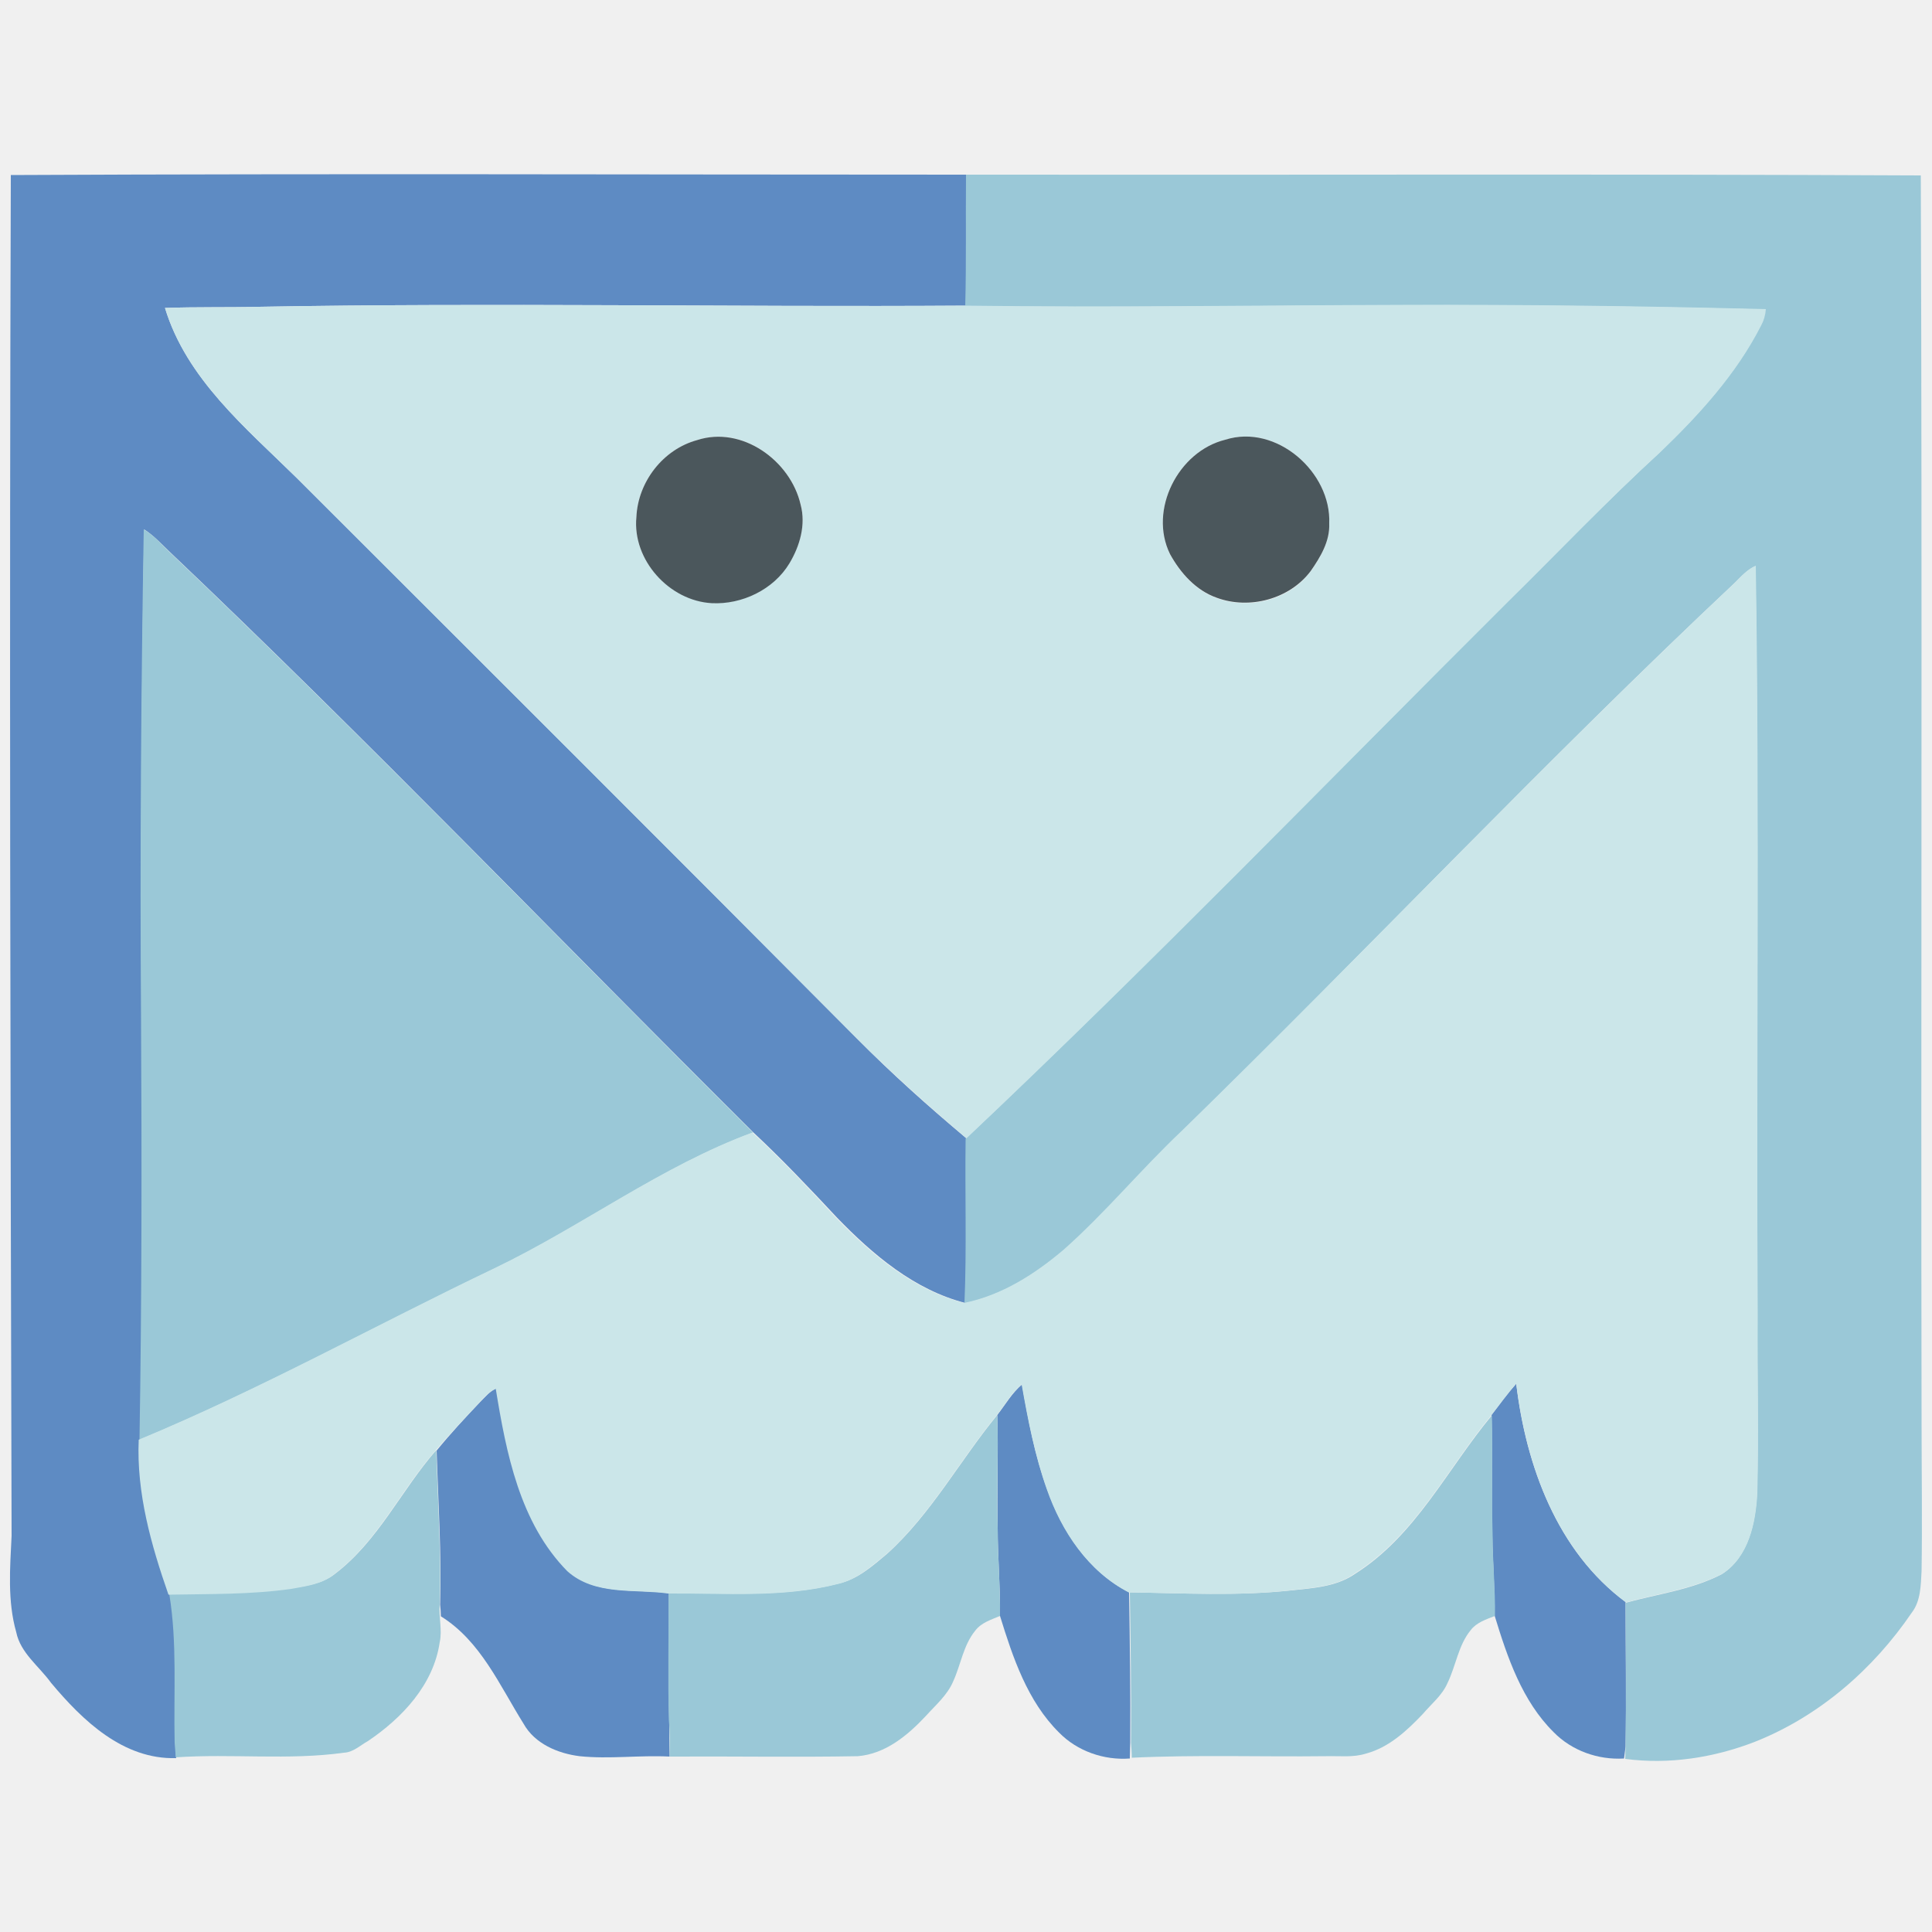
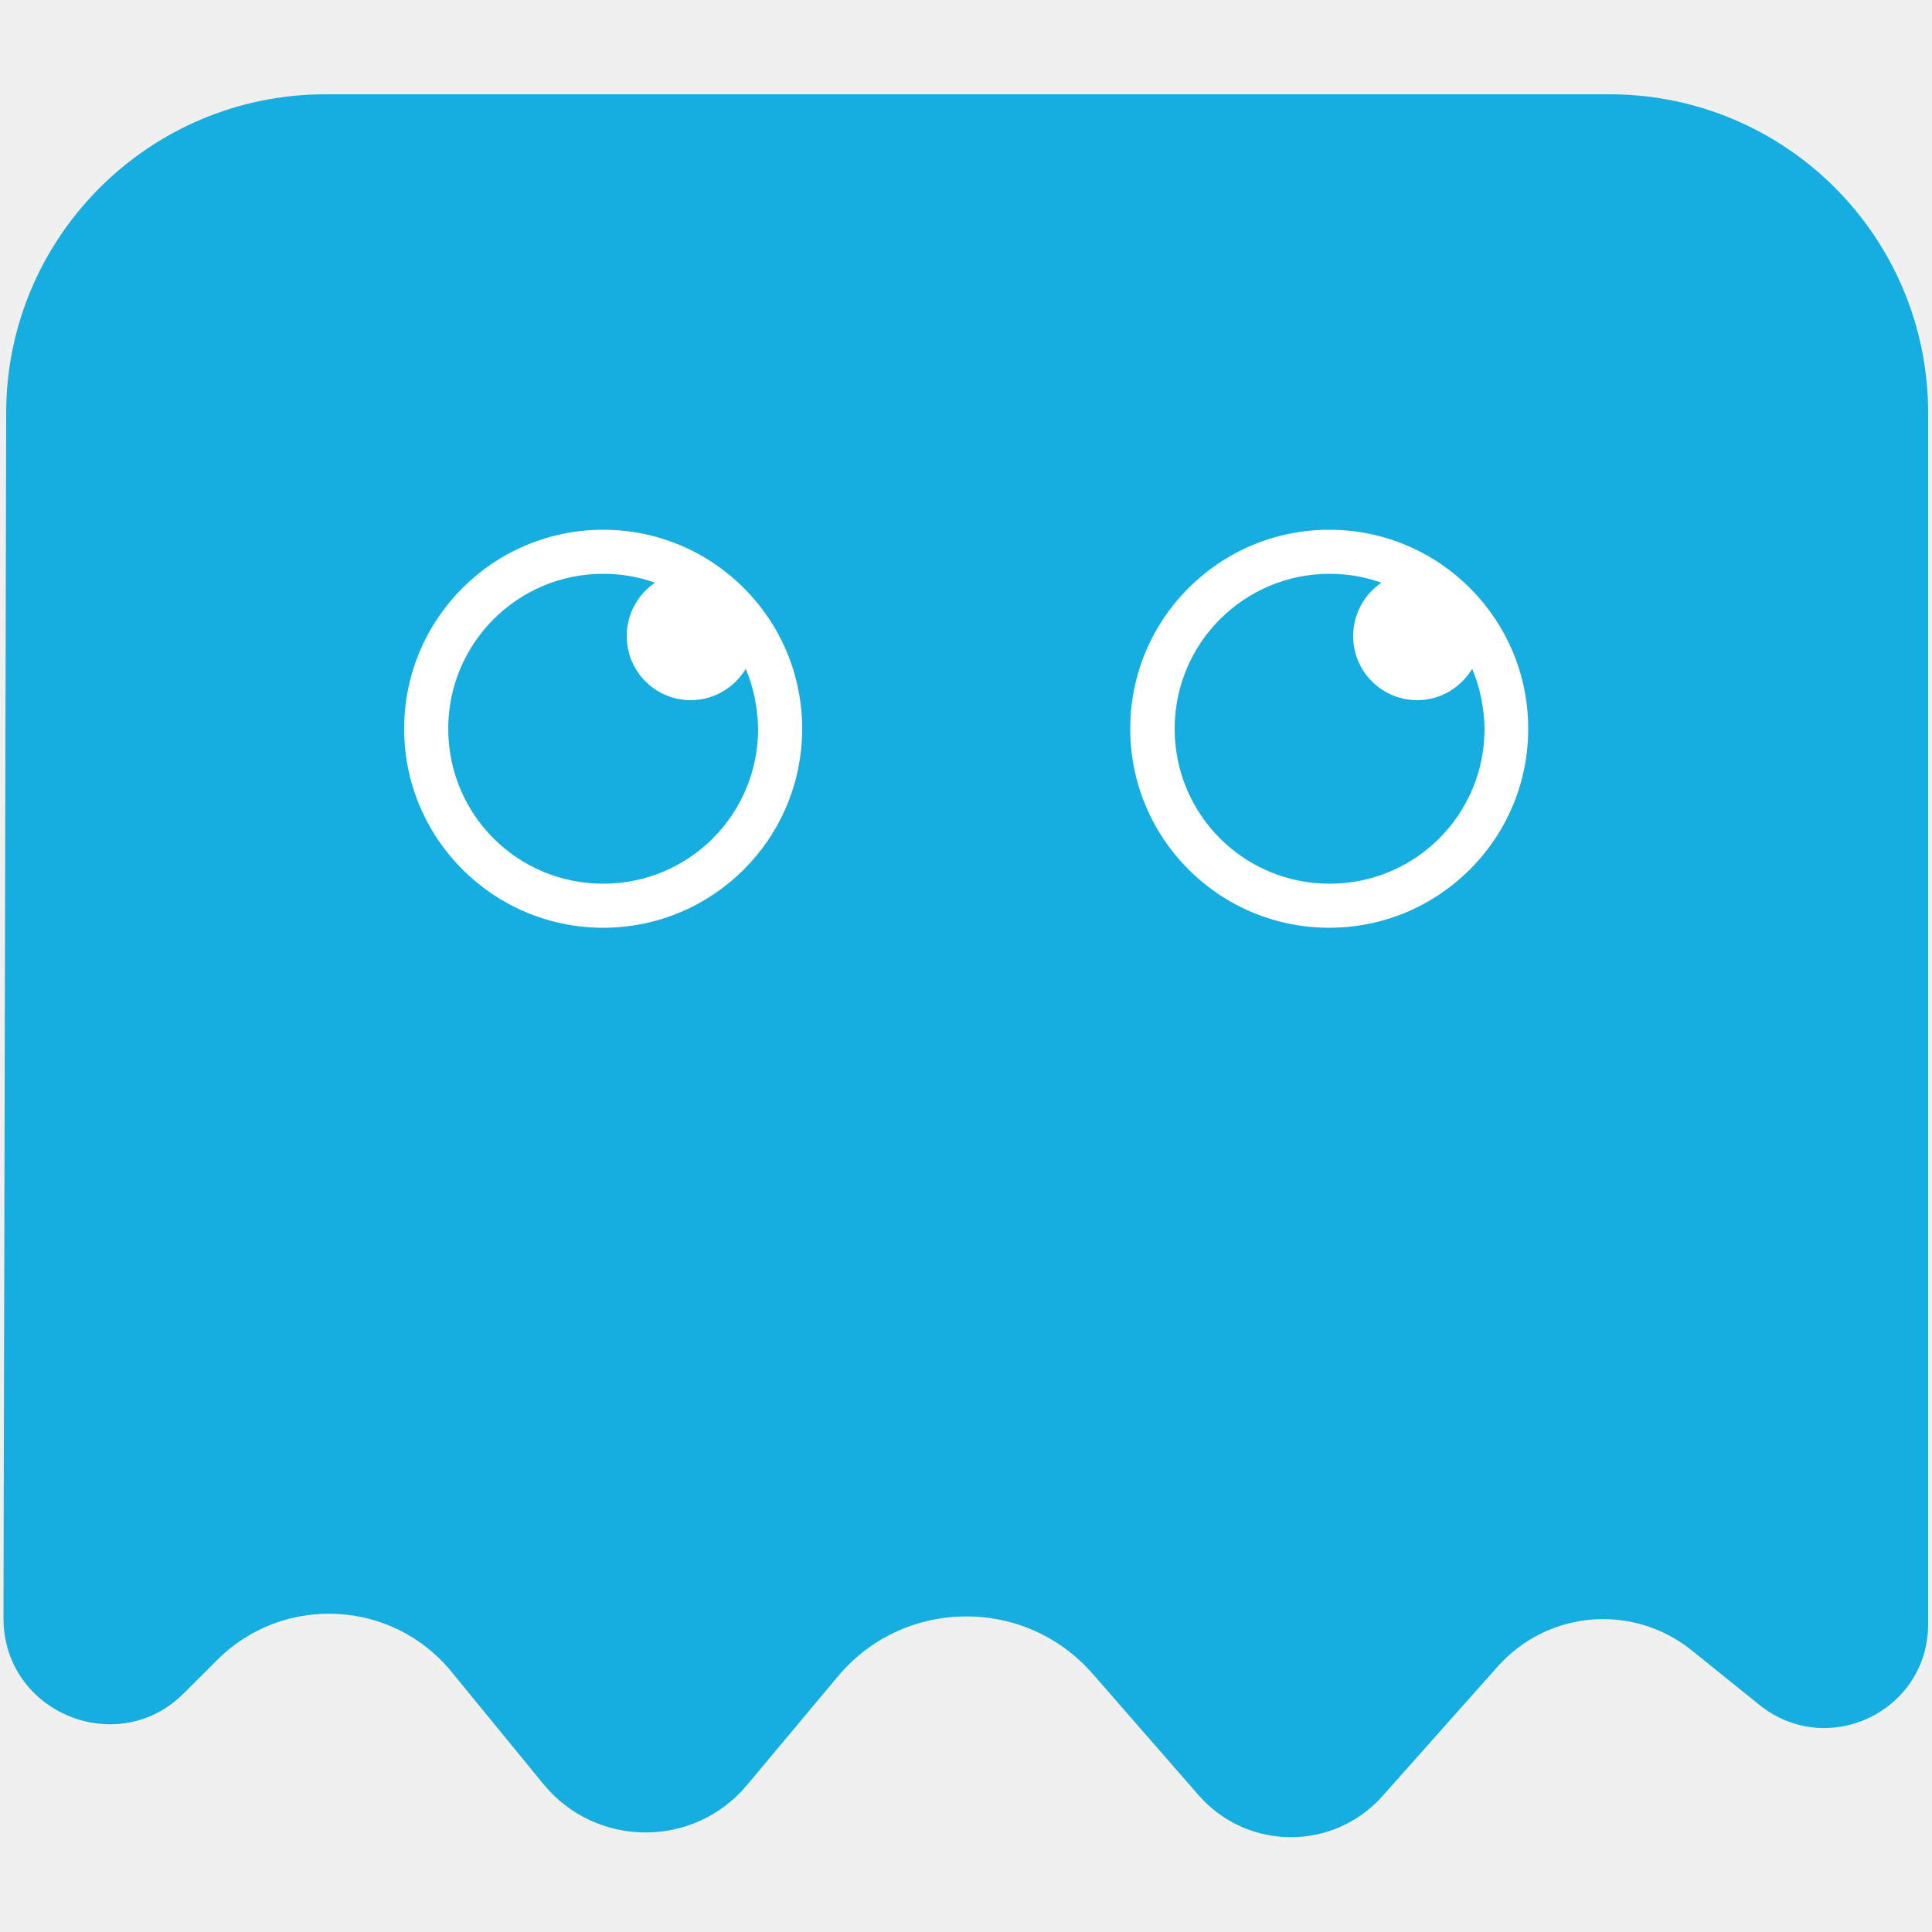
- <svg xmlns="http://www.w3.org/2000/svg" version="1.1" id="Layer_1" x="0px" y="0px" viewBox="12 0.5 500 500" style="enable-background:new 12 0.5 500 500;" xml:space="preserve">
+ <svg xmlns="http://www.w3.org/2000/svg" version="1.1" id="soul" x="0px" y="0px" viewBox="0 0 500 500" style="enable-background:new 0 0 500 500;" xml:space="preserve">
  <style type="text/css">
- 	.st0{fill:#5E8BC3;}
- 	.st1{fill:#9AC8D7;}
- 	.st2{fill:#CBE6E9;}
- 	.st3{fill:#4B575C;}
+ 	.st0{fill:#16ADE0;}
+ 	.st1{fill:#FFFFFF;}
</style>
-   <g id="_x23_5e8bc3ff">
-     <path class="st0" d="M14.8,45.8c82.4-0.4,164.9-0.1,247.3-0.1c-0.2,11.3,0,22.6-0.1,33.9c-61,0.4-122-0.8-183,0.3   c-8.1,0.2-16.2,0-24.3,0.3c5.6,18.4,20.9,31,34.1,44c48.4,48.3,96.8,96.6,145,145.1c9,9.1,18.5,17.6,28.3,25.8   c-0.1,14.2,0.4,28.4-0.3,42.6c-13.2-3.4-23.9-12.5-33.2-22.1c-7-7.5-14.1-15-21.6-22c-50.4-50.1-99.6-101.4-151.1-150.3   c-2.1-2-4.1-4.2-6.6-5.8c-0.7,42.1-0.9,84.3-0.6,126.5c0.2,36.3,0.2,72.7-0.4,109c-0.6,13.8,3.2,27.2,7.7,40.1   c2.1,12.8,1.1,25.8,1.4,38.6c0.1,1,0.1,2.9,0.2,3.8c-13.7,0.4-24.2-9.7-32.4-19.5c-3.1-4.3-7.9-7.7-9-13.1   c-2.3-8.1-1.6-16.6-1.2-24.9C14.7,280.6,14.4,163.2,14.8,45.8z" />
-     <path class="st0" d="M270.1,366.7c2.1-2.7,3.8-5.7,6.4-7.9c1.6,9.2,3.3,18.4,6.5,27.1c3.8,10.9,10.7,21.3,21.2,26.7   c0.2,13,0.4,25.9,0.3,38.9c0,1-0.1,3-0.1,4.1c-6.7,0.5-13.6-1.9-18.3-6.7c-8.2-8.1-12-19.5-15.3-30.2c0.1-7.6-0.6-15.1-0.6-22.7   C270,386.2,270.4,376.5,270.1,366.7z" />
-     <path class="st0" d="M404.4,358.6c2.5,21.2,10.6,43.4,28.3,56.5c0,12.5,0.2,24.9,0,37.4c-0.1,0.8-0.3,2.3-0.4,3.1   c-6.7,0.4-13.5-2-18.2-6.8c-8.2-8.1-12-19.4-15.3-30.2c0.1-6.9-0.5-13.8-0.6-20.6c-0.3-10.4,0.1-20.9-0.2-31.3   C400.1,364,402.1,361.2,404.4,358.6z" />
-     <path class="st0" d="M136.3,363.3c1.3-1.3,2.5-2.8,4.2-3.5c2.8,16.7,6.2,34.7,18.5,47.2c7.1,6.5,17.3,4.6,26.1,5.8   c0.1,10.9-0.2,21.9,0.1,32.9c0,3.1,0,6.2,0.1,9.4c-7.8-0.4-15.6,0.7-23.3-0.1c-5.6-0.7-11.6-3.2-14.5-8.4   c-6.2-9.9-11.1-21.4-21.4-27.8c0-0.8-0.1-2.3-0.2-3c0.4-13.3-0.5-26.6-0.9-39.9C128.6,371.5,132.4,367.4,136.3,363.3z" />
-   </g>
-   <g id="_x23_9ac8d7ff">
-     <path class="st1" d="M262,45.7c82.4,0.1,164.7-0.2,247.1,0.2c0.4,107.4,0,214.8,0.2,322.2c0,13,0.2,26,0,39   c-0.2,3.6-0.2,7.7-2.5,10.7c-10,14.7-24,26.9-40.7,33.5c-10.6,4.1-22.2,5.9-33.5,4.4c0-0.8,0.1-2.3,0.1-3c0.2-12.5,0.1-24.9,0-37.4   c8.4-2.3,17.2-3.4,24.9-7.4c6.9-4.4,8.7-13.2,9.1-20.8c0.4-15.3,0-30.7,0.1-46c-0.3-64.7,0.5-129.4-0.5-194.1   c-2.1,0.9-3.7,2.7-5.3,4.3c-49,46-95,94.9-143,141.9c-10.5,9.9-19.7,21.1-30.5,30.7c-7.5,6.4-16.2,11.9-25.9,13.9   c0.6-14.2,0.1-28.4,0.3-42.6c47.8-45.2,93.6-92.5,140.2-138.9c13.1-12.9,25.8-26.2,39.3-38.6c10.1-9.7,19.8-20.3,26.2-32.9   c0.8-1.3,1.1-2.8,1.2-4.2c-31.3-0.8-62.6-1.2-94-1.1c-37.7,0.1-75.4,0.7-113,0.2C262.1,68.3,261.9,57,262,45.7z" />
-     <path class="st1" d="M49.2,137.5c2.5,1.5,4.5,3.7,6.6,5.8c51.5,48.9,100.7,100.2,151.1,150.3c-23.6,8.7-43.9,24.1-66.5,35   c-30.8,14.7-60.7,31.4-92.3,44.5c0.6-36.3,0.6-72.7,0.4-109C48.2,221.8,48.5,179.6,49.2,137.5z" />
-     <path class="st1" d="M241.6,402.6c11.4-10.3,18.8-24.1,28.5-35.9c0.3,9.8-0.2,19.5,0.1,29.3c0,7.6,0.7,15.1,0.6,22.7   c-2.3,1-4.8,1.7-6.4,3.8c-3.1,3.8-3.7,8.7-5.7,13.1c-1.5,3.6-4.6,6.2-7.1,9c-4.7,5-10.4,9.8-17.6,10.4c-16.2,0.3-32.4,0-48.7,0.1   c0-3.1,0.1-6.3-0.2-9.4c-0.3-10.9,0-21.9-0.1-32.9c14.7-0.1,29.7,1.2,44.1-2.5C234,409.2,237.9,405.7,241.6,402.6z" />
-     <path class="st1" d="M362.7,407.8c15.7-9.9,23.9-27.2,35.4-41c0.2,10.4-0.1,20.9,0.2,31.3c0,6.9,0.7,13.8,0.6,20.6   c-2.3,0.9-4.8,1.7-6.3,3.7c-3.2,3.9-3.8,9.2-6,13.7c-1.4,3.2-4.2,5.4-6.4,8c-4.1,4.3-8.7,8.6-14.6,10.2c-3.4,1.1-6.9,0.6-10.4,0.7   c-16.8,0.2-33.5-0.4-50.3,0.4c0-1.3-0.1-2.6-0.2-3.9c0.1-13-0.1-26-0.3-38.9c13.9,0.2,27.9,1,41.7-0.5   C351.7,411.5,357.8,411.2,362.7,407.8z" />
-     <path class="st1" d="M98.7,407.8c11.2-8.5,17.1-21.6,26.2-32c0.4,13.3,1.3,26.6,0.9,39.9c-0.3,3.3,0.7,6.6,0,9.8   c-1.6,11-9.7,19.6-18.6,25.6c-2,1.1-3.8,2.9-6.2,3c-14.4,2-29,0.2-43.5,1.2c-0.1-1.2-0.2-2.4-0.3-3.7c-0.3-12.9,0.7-25.9-1.4-38.6   c10.6-0.2,21.3,0,31.8-1.5C91.4,410.9,95.6,410.3,98.7,407.8z" />
-   </g>
-   <g id="_x23_cbe6e9ff">
-     <path class="st2" d="M79,79.9c61-1.1,122,0.1,183-0.3c37.7,0.5,75.4-0.1,113-0.2c31.3-0.1,62.6,0.3,94,1.1   c-0.1,1.5-0.5,2.9-1.2,4.2c-6.4,12.6-16.1,23.2-26.2,32.9c-13.6,12.4-26.2,25.7-39.3,38.6c-46.6,46.4-92.4,93.8-140.2,138.9   c-9.7-8.3-19.3-16.8-28.3-25.8c-48.2-48.5-96.7-96.8-145-145.1c-13.2-13-28.5-25.6-34.1-44C62.8,79.9,70.9,80.1,79,79.9    M192.4,114.4c-8.8,2.4-15.3,10.8-15.7,19.8c-1.2,11.1,8.5,21.7,19.5,22.3c7.9,0.4,16-3.5,20.1-10.3c2.7-4.5,4.3-10,2.9-15.2   C216.6,119.7,203.9,110.5,192.4,114.4 M329.1,114.3c-12.3,3-19.9,18.2-14.3,29.7c2.7,4.9,6.7,9.4,12.1,11.3   c8.5,3.1,18.9,0.4,24.3-6.9c2.5-3.6,5-7.7,4.8-12.3C356.6,122.7,342.4,110.1,329.1,114.3z" />
-     <path class="st2" d="M461.1,151.2c1.6-1.6,3.2-3.4,5.3-4.3c1,64.7,0.1,129.4,0.5,194.1c-0.1,15.3,0.3,30.7-0.1,46   c-0.4,7.6-2.2,16.4-9.1,20.8c-7.8,4-16.6,5.1-24.9,7.4C415,402,407,379.9,404.4,358.6c-2.3,2.5-4.3,5.4-6.4,8.1   c-11.5,13.9-19.7,31.1-35.4,41c-4.9,3.5-11,3.7-16.8,4.4c-13.9,1.5-27.8,0.7-41.7,0.5c-10.5-5.4-17.4-15.8-21.2-26.7   c-3.1-8.8-4.9-18-6.5-27.1c-2.6,2.2-4.3,5.2-6.4,7.9c-9.7,11.8-17.1,25.6-28.5,35.9c-3.8,3.1-7.6,6.6-12.5,7.8   c-14.4,3.7-29.4,2.4-44.1,2.5c-8.8-1.2-19,0.6-26.1-5.8c-12.3-12.5-15.8-30.6-18.5-47.2c-1.7,0.7-2.9,2.2-4.2,3.5   c-3.8,4.1-7.7,8.2-11.4,12.5c-9.1,10.4-15,23.5-26.2,32c-3.1,2.6-7.3,3.1-11.1,3.8c-10.5,1.5-21.2,1.3-31.8,1.5   c-4.5-12.9-8.3-26.3-7.7-40.1c31.6-13.1,61.5-29.8,92.3-44.5c22.6-10.9,42.9-26.3,66.5-35c7.6,7,14.6,14.5,21.6,22   c9.3,9.6,20,18.7,33.2,22.1c9.8-2,18.4-7.5,25.9-13.9c10.8-9.6,20-20.8,30.5-30.7C366.1,246.1,412.2,197.2,461.1,151.2z" />
-   </g>
-   <g id="_x23_4b575cff">
-     <path class="st3" d="M192.4,114.4c11.6-3.8,24.2,5.3,26.8,16.7c1.4,5.2-0.2,10.7-2.9,15.2c-4.1,6.8-12.3,10.7-20.1,10.3   c-11-0.6-20.6-11.2-19.5-22.3C177.1,125.2,183.6,116.8,192.4,114.4z" />
-     <path class="st3" d="M329.1,114.3c13.2-4.2,27.5,8.4,26.9,21.7c0.2,4.6-2.3,8.7-4.8,12.3c-5.5,7.3-15.9,10-24.3,6.9   c-5.4-1.9-9.4-6.4-12.1-11.3C309.2,132.5,316.9,117.3,329.1,114.3z" />
-   </g>
+   <path class="st0" d="M84.2,24.4h332.3c45.6,0,82.5,36.9,82.5,82.5v313.4c0,22.6-26.1,35.1-43.7,20.9l-17.5-14.1  c-15.2-12.2-37.2-10.4-50.2,4.2l-29.8,33.5c-12.7,14.3-35,14.2-47.6-0.2l-27.4-31.4c-17.5-20.1-48.9-19.8-66,0.7l-23.5,28.1  c-13.7,16.4-39,16.3-52.6-0.2l-23.9-29.2c-15.3-18.7-43.5-20.1-60.6-3l-8.6,8.6c-17.2,17.2-46.7,5-46.7-19.4l0.7-312.1  C1.7,61.3,38.7,24.4,84.2,24.4z" />
+   <circle class="st1" cx="344" cy="188.6" r="51.5" />
+   <path class="st0" d="M381,173.1c-2.9,4.8-8.2,8.1-14.2,8.1c-9.2,0-16.6-7.4-16.6-16.6c0-5.7,2.9-10.8,7.3-13.8  c-4.2-1.5-8.7-2.3-13.4-2.3c-22.1,0-40.1,17.9-40.1,40.1s17.9,40.1,40.1,40.1s40.1-17.9,40.1-40.1C384.1,183.1,383,177.8,381,173.1z  " />
+   <circle class="st1" cx="156.1" cy="188.6" r="51.5" />
+   <path class="st0" d="M193,173.1c-2.9,4.8-8.2,8.1-14.2,8.1c-9.2,0-16.6-7.4-16.6-16.6c0-5.7,2.9-10.8,7.3-13.8  c-4.2-1.5-8.7-2.3-13.4-2.3c-22.1,0-40.1,17.9-40.1,40.1s17.9,40.1,40.1,40.1s40.1-17.9,40.1-40.1C196.1,183.1,195,177.8,193,173.1z  " />
</svg>
